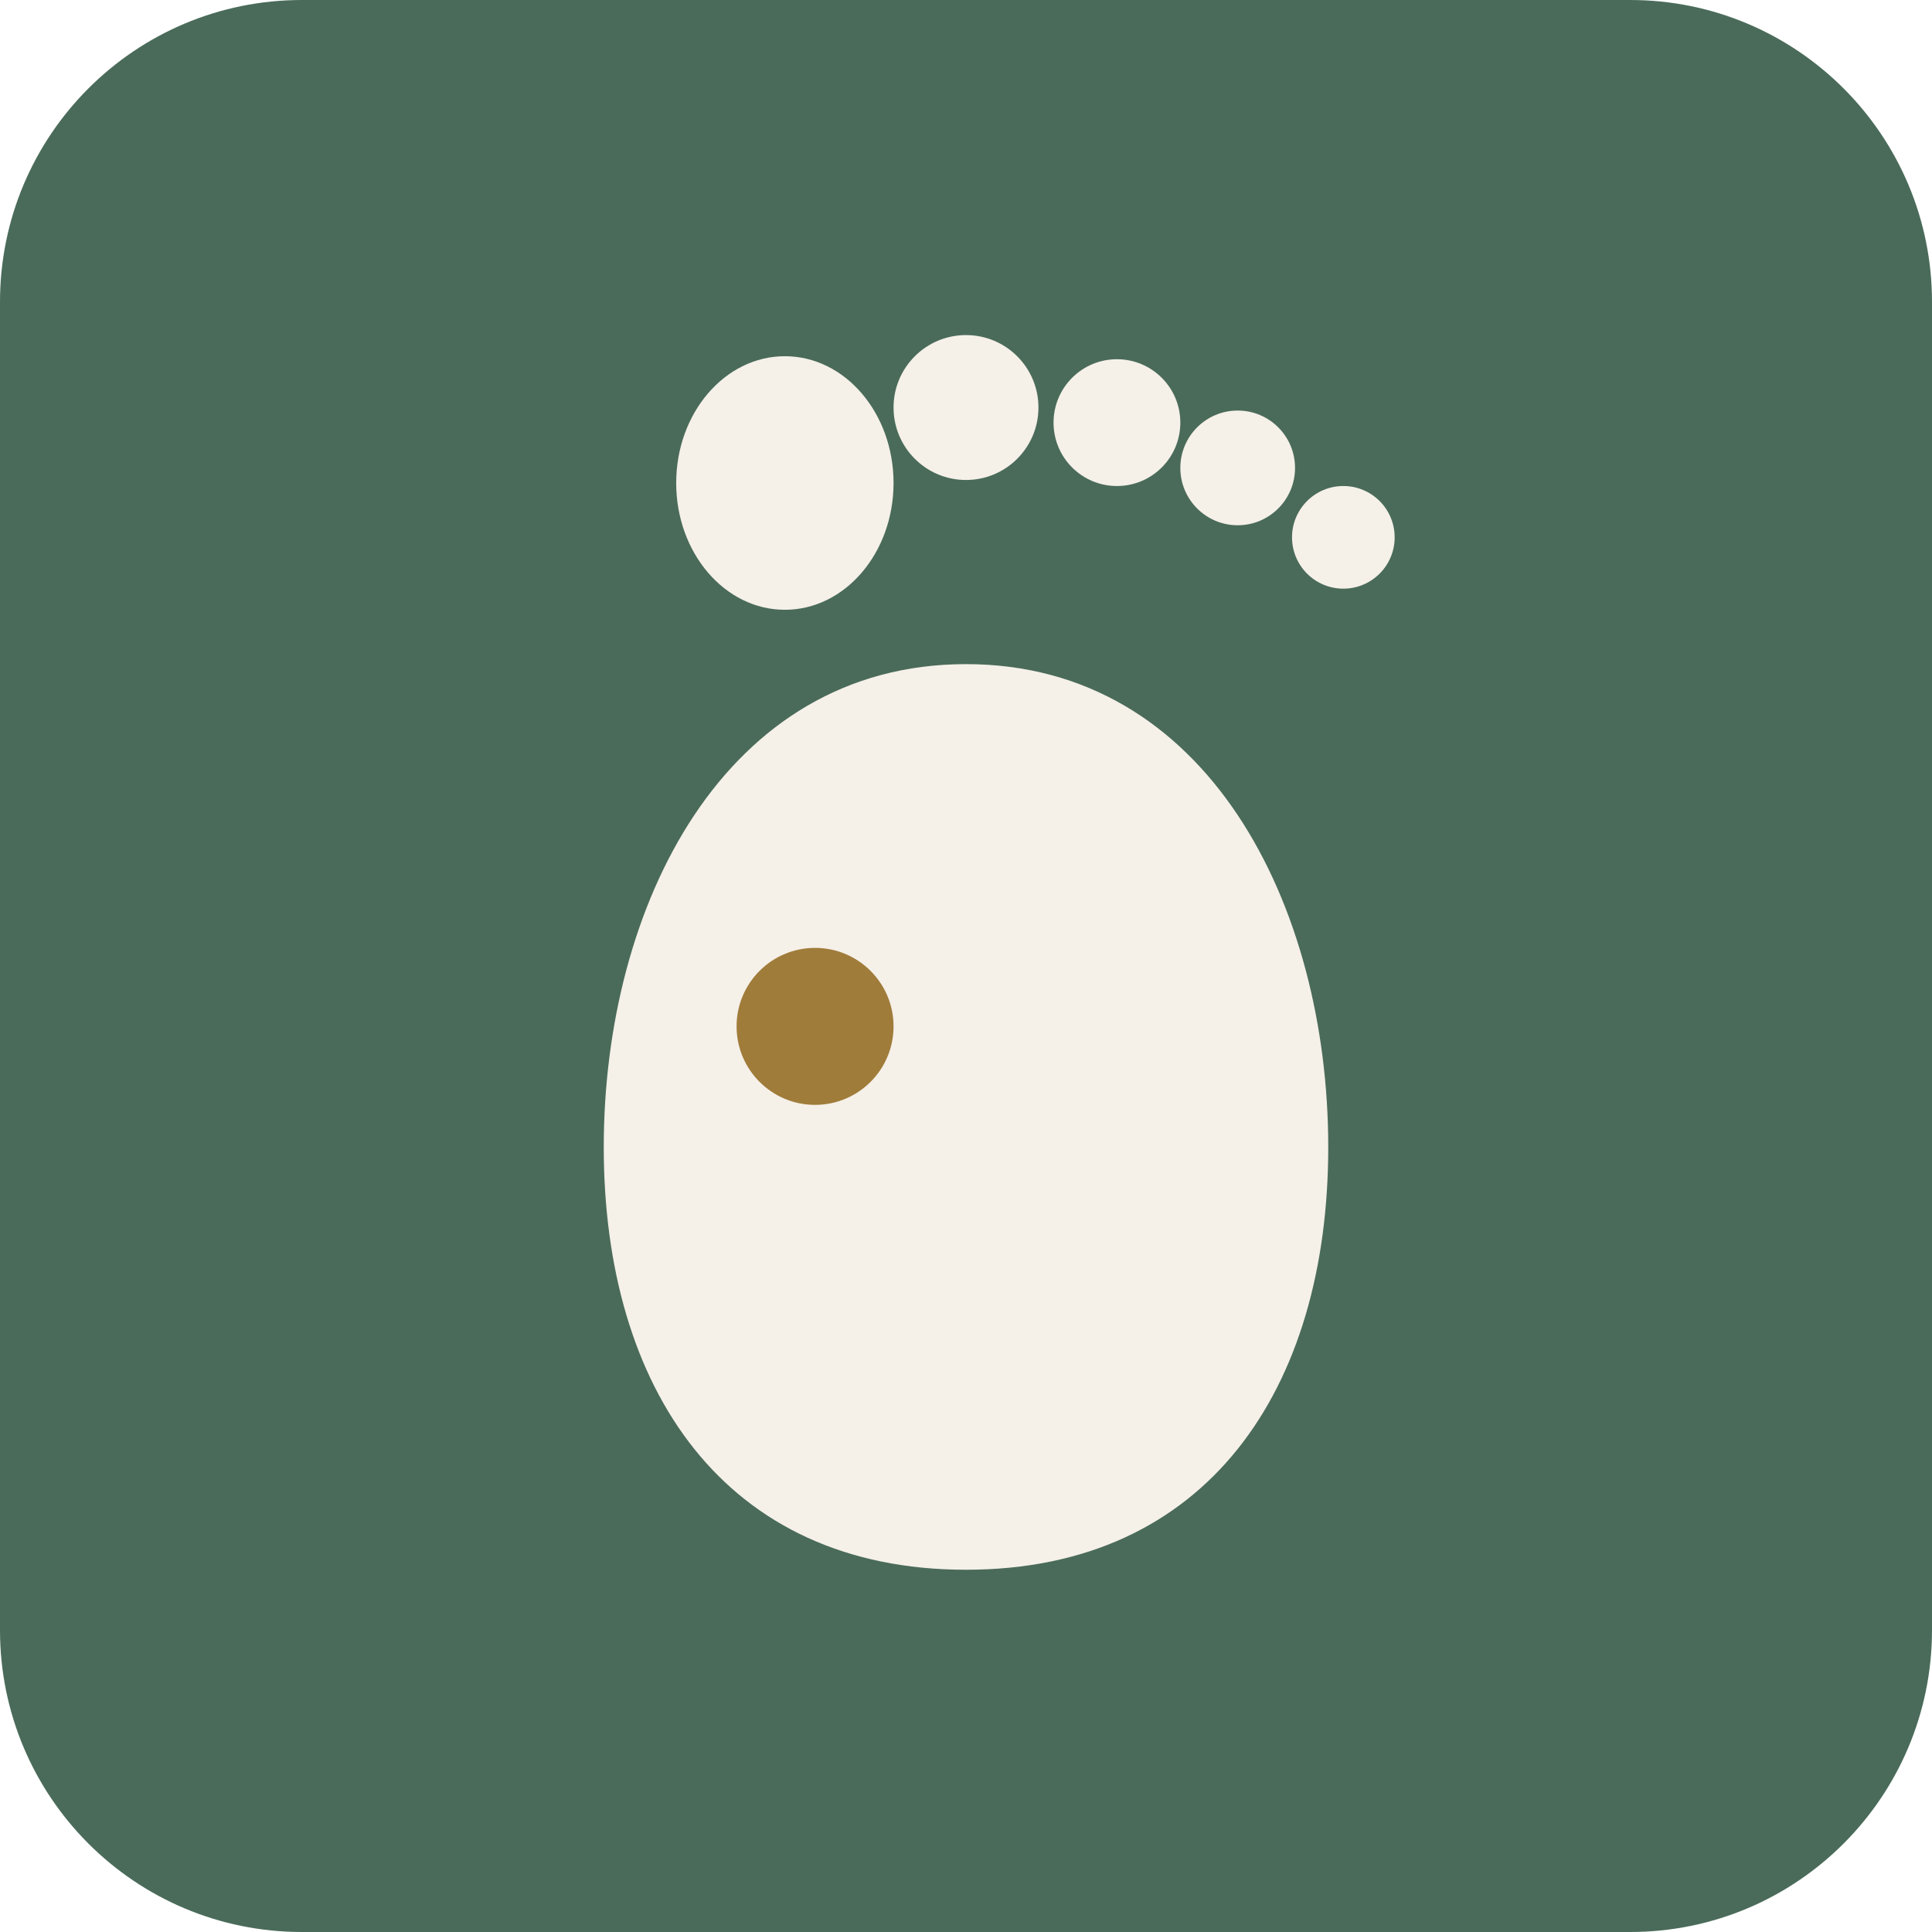
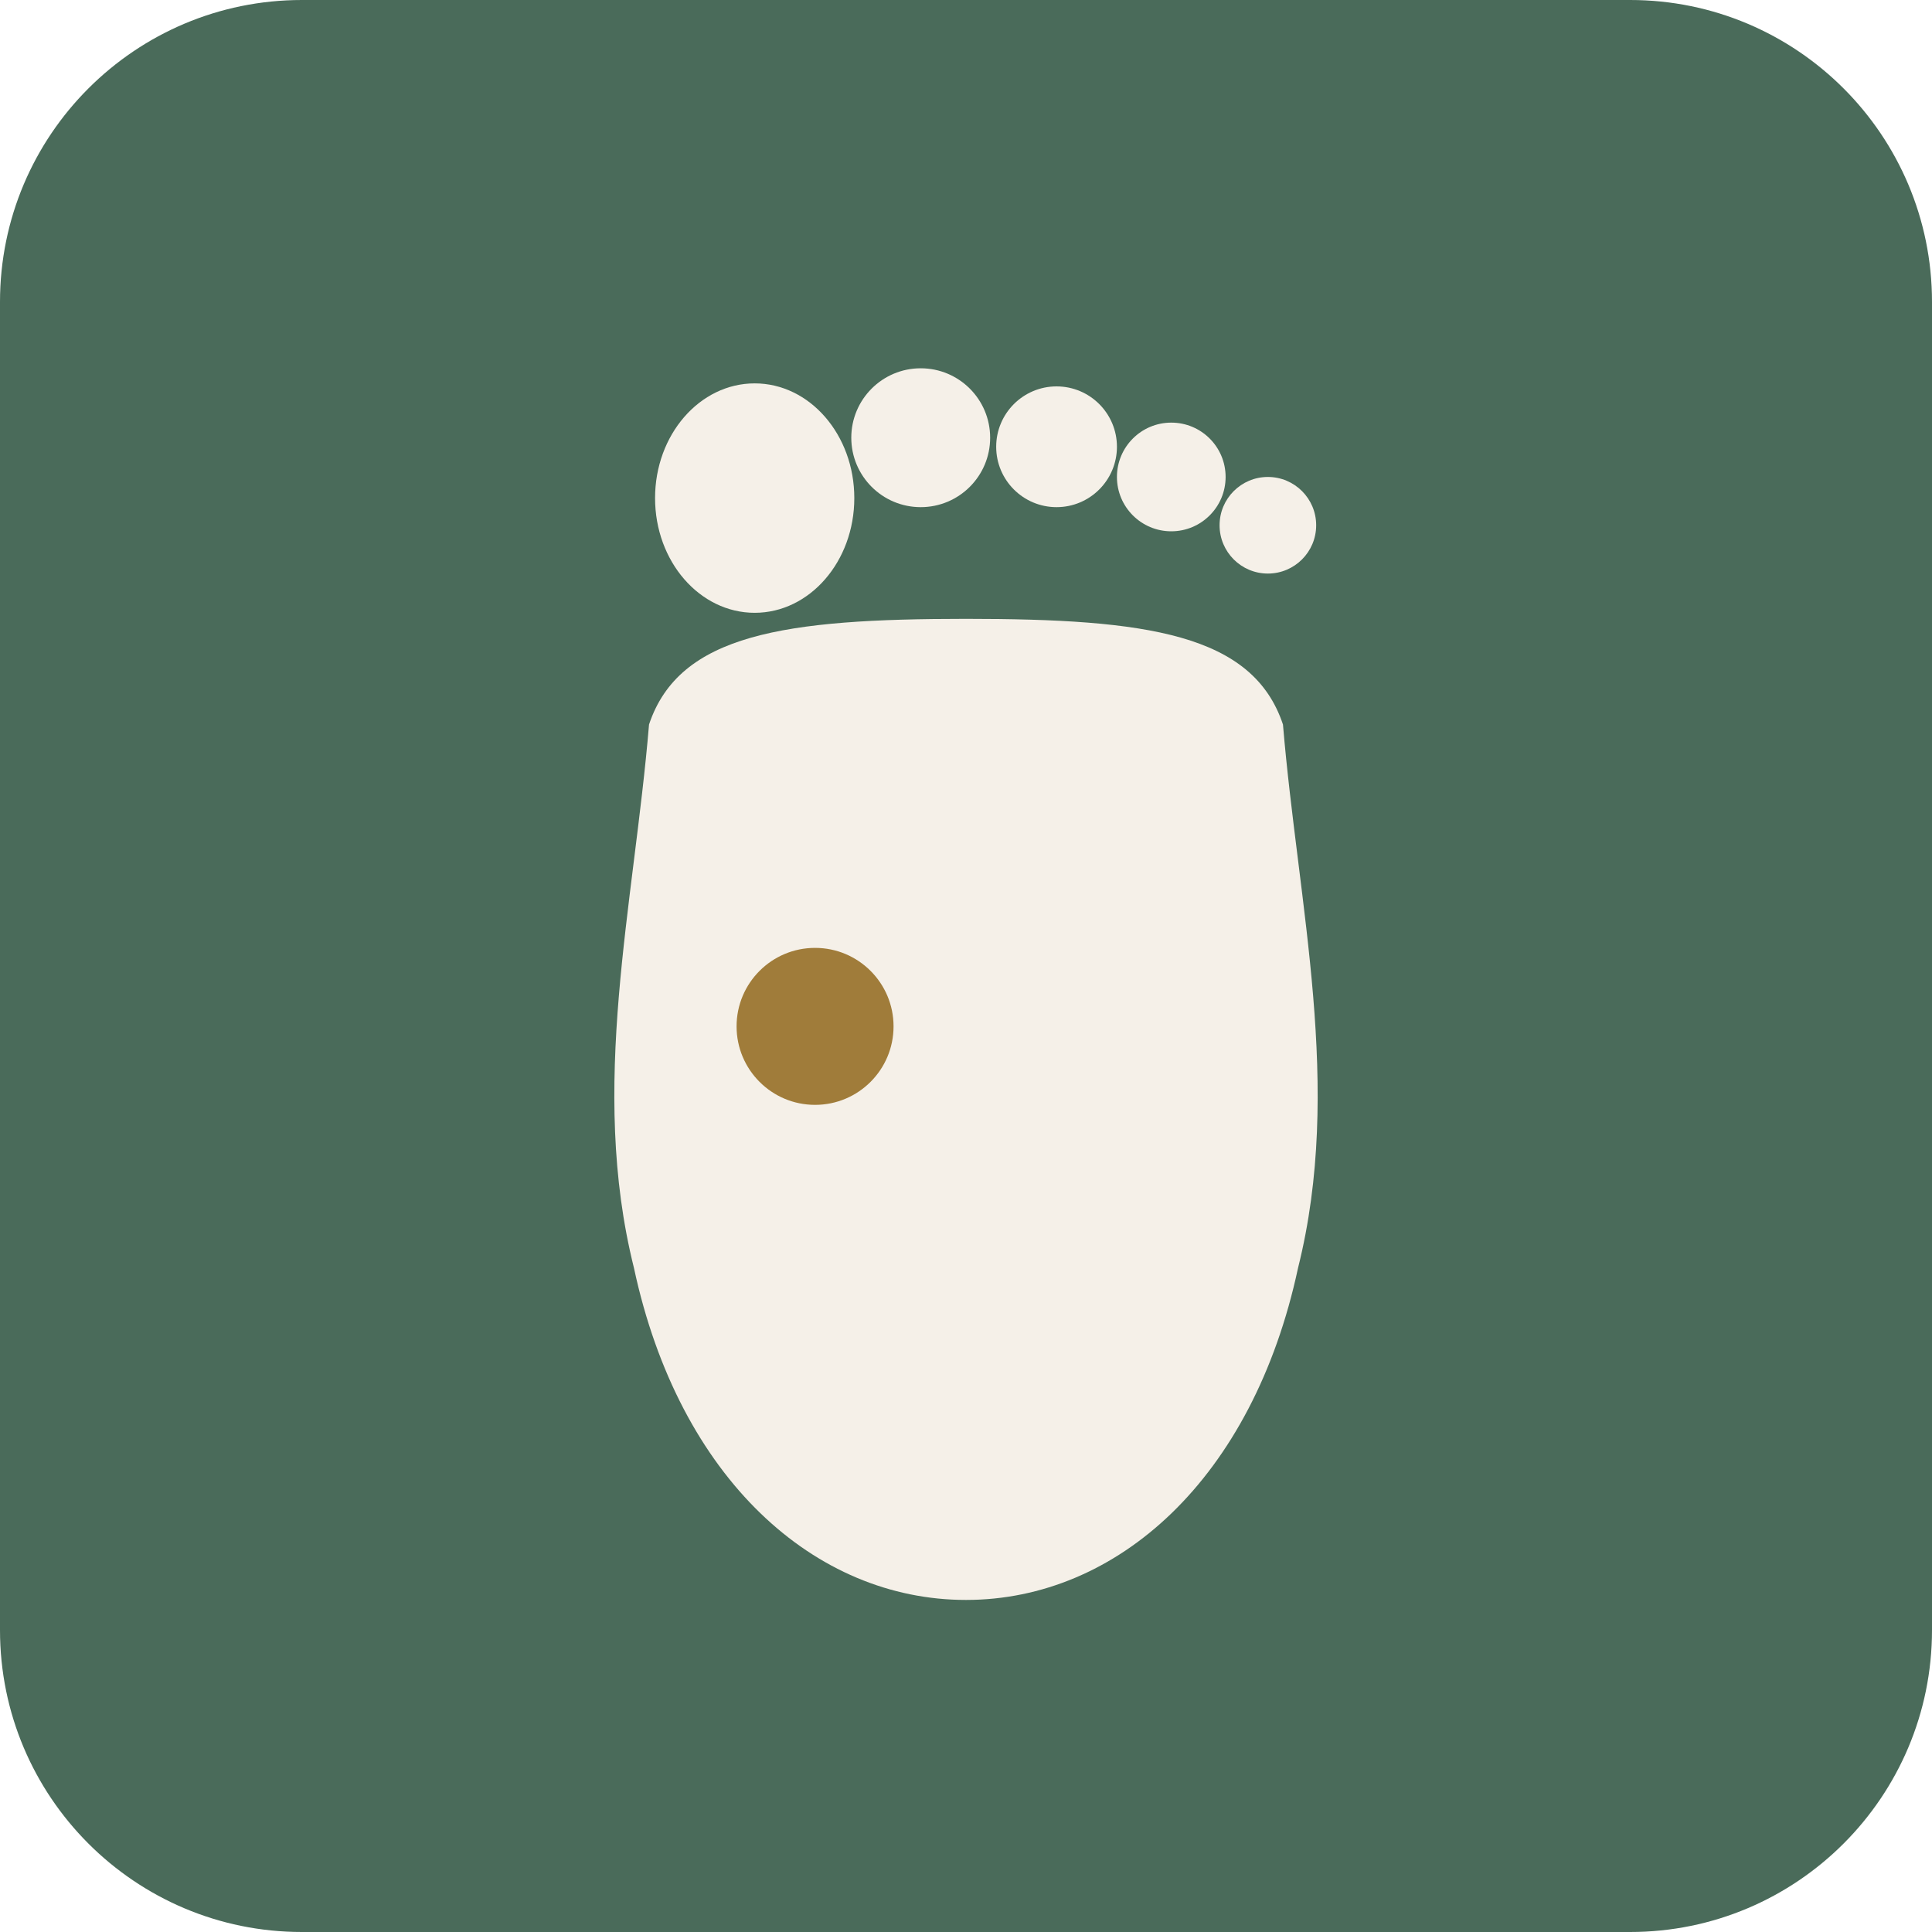
<svg xmlns="http://www.w3.org/2000/svg" viewBox="0 0 64 64">
  <rect width="64" height="64" rx="10" fill="#4a6b5a" />
  <g fill="#f5f0e8">
-     <path d="M32 22 C24 22 20 30 20 38 C20 46 24 52 32 52 C40 52 44 46 44 38 C44 30 40 22 32 22 Z" />
-     <ellipse cx="26" cy="16" rx="3.6" ry="4.2" />
-     <circle cx="32" cy="13.5" r="2.4" />
-     <circle cx="37" cy="14" r="2.1" />
-     <circle cx="41" cy="15.5" r="1.9" />
-     <circle cx="44.5" cy="17.8" r="1.7" />
+     <path d="M21.5 24              C 21 30, 19.5 36, 21 42              C 22.5 49, 27 53, 32 53              C 37 53, 41.5 49, 43 42              C 44.5 36, 43 30, 42.5 24              C 41.5 21, 38 20.5, 32 20.5              C 26 20.5, 22.5 21, 21.5 24 Z" />
+     <ellipse cx="25" cy="16.5" rx="3.3" ry="3.8" />
+     <circle cx="30.5" cy="14.5" r="2.3" />
+     <circle cx="35" cy="14.8" r="2.0" />
+     <circle cx="38.8" cy="15.8" r="1.8" />
+     <circle cx="42" cy="17.4" r="1.6" />
  </g>
  <circle cx="27" cy="34" r="2.6" fill="#a07c3a" />
</svg>
